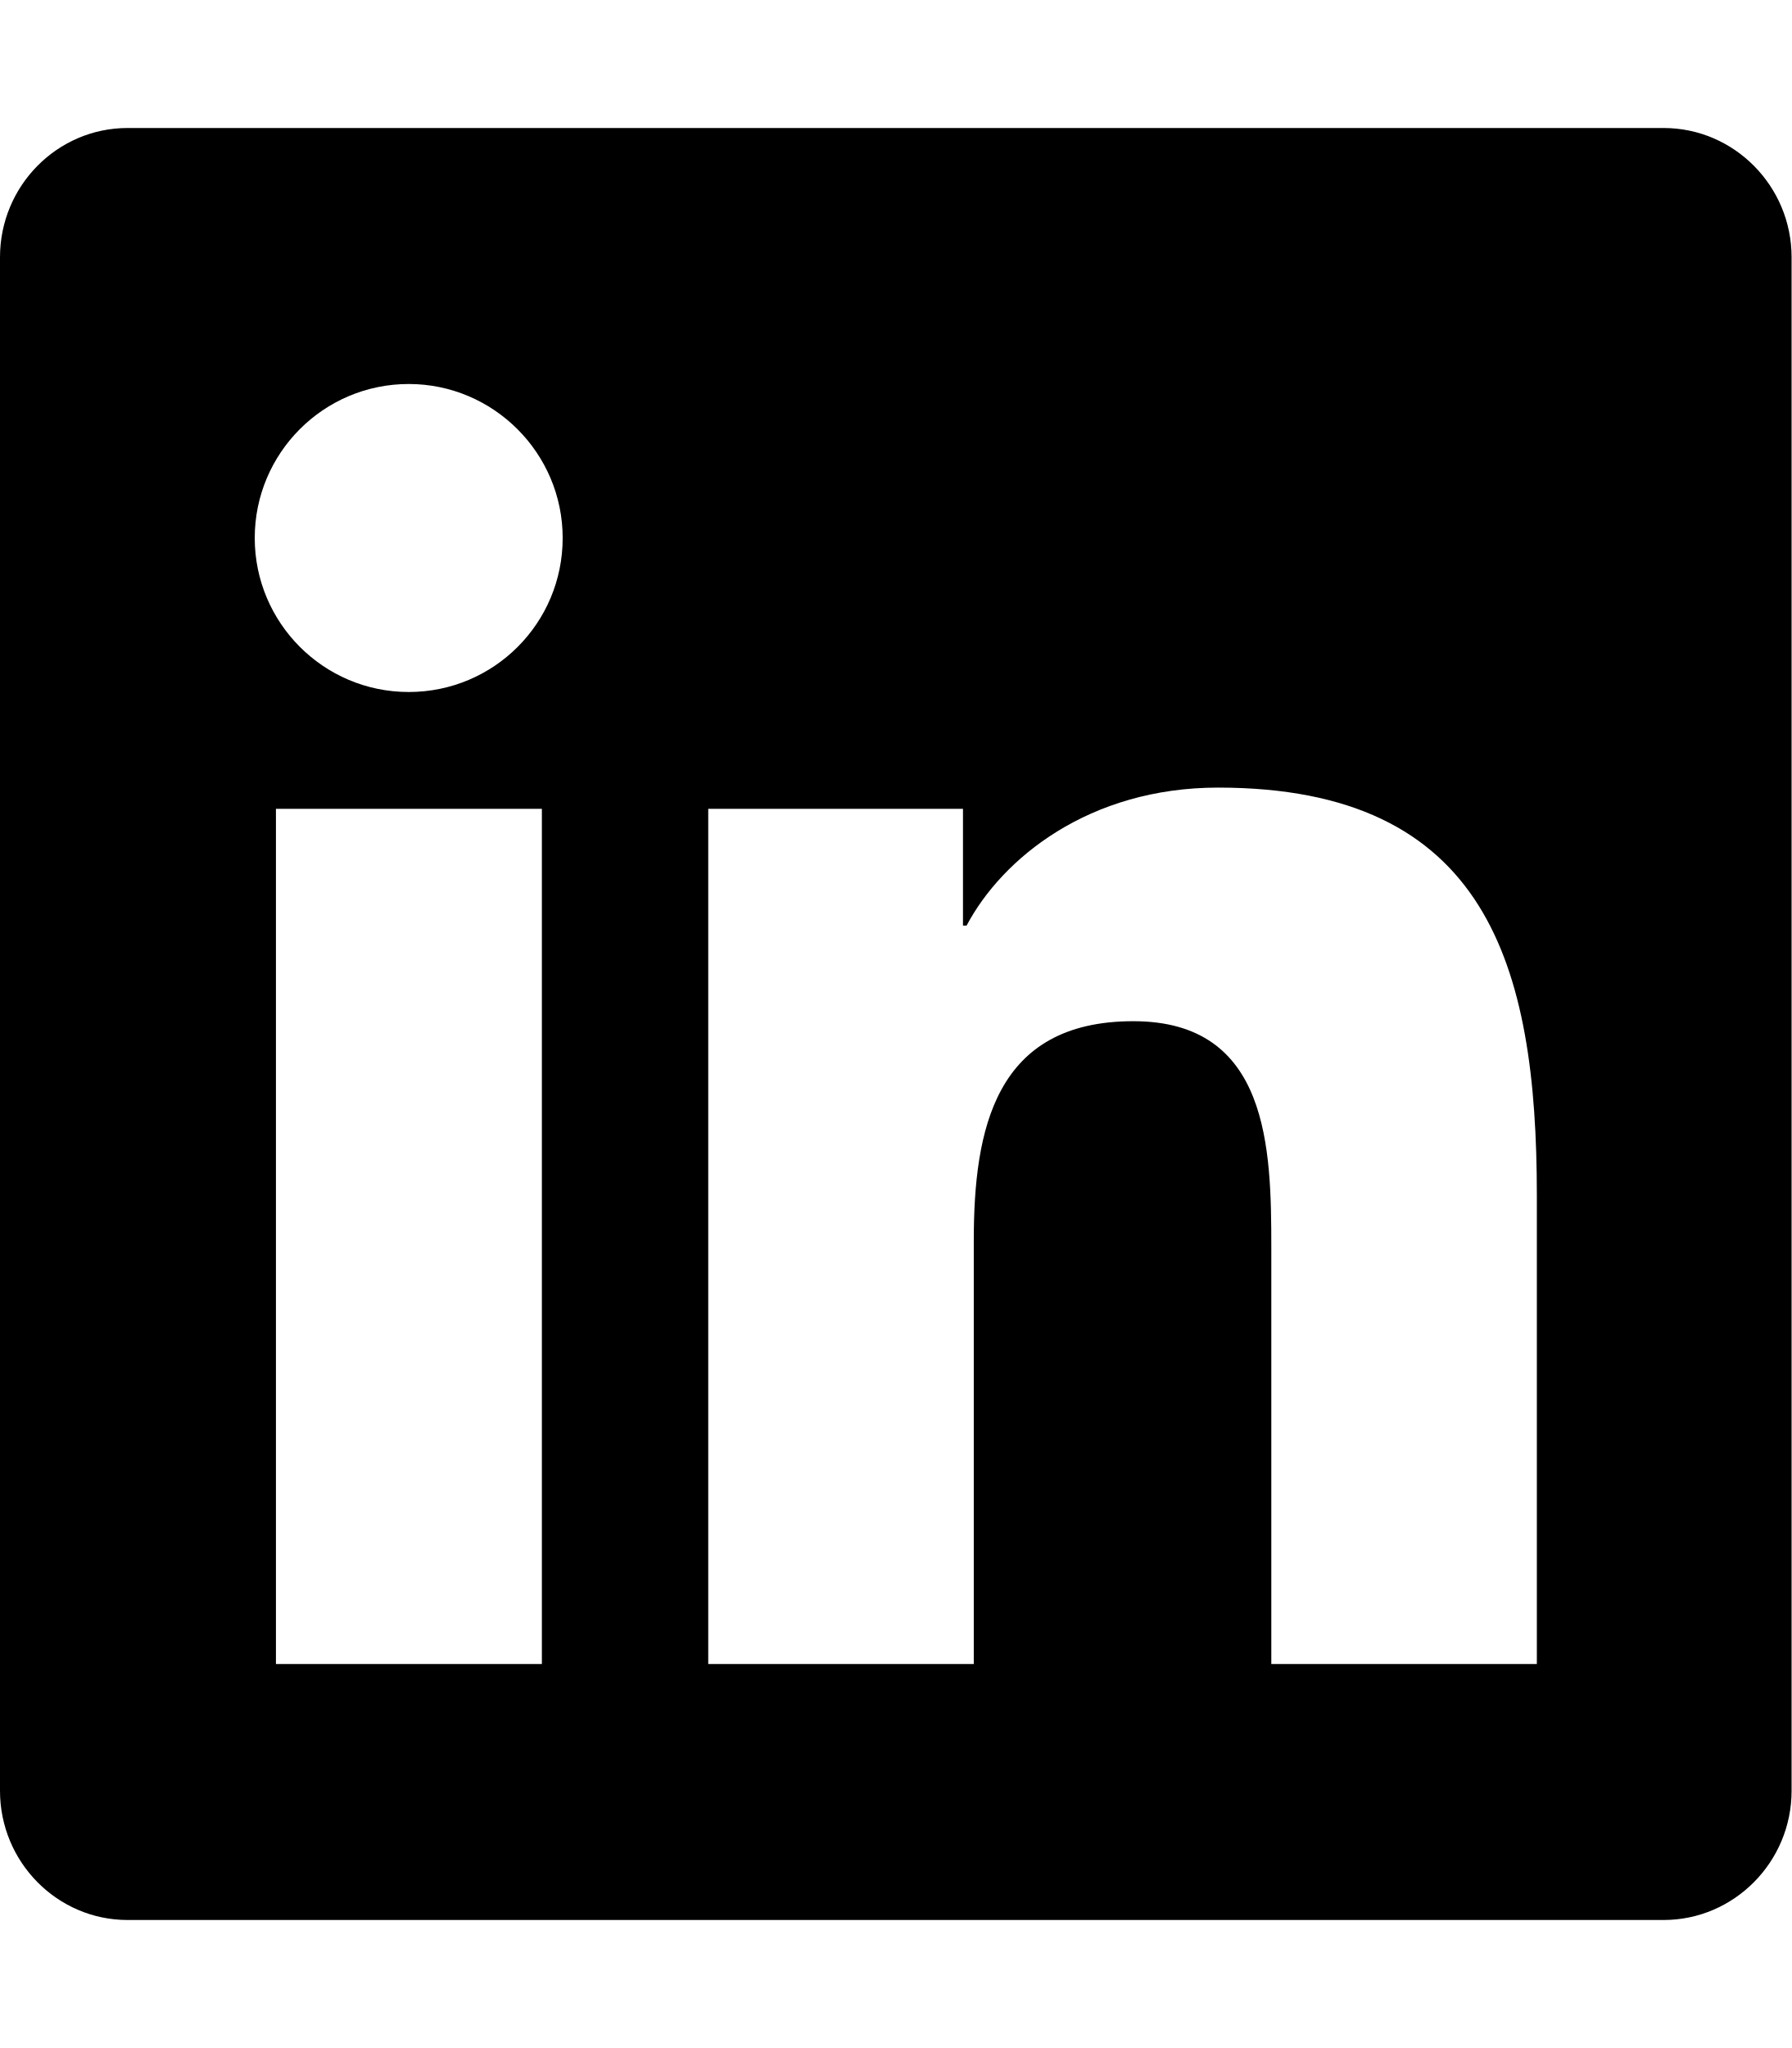
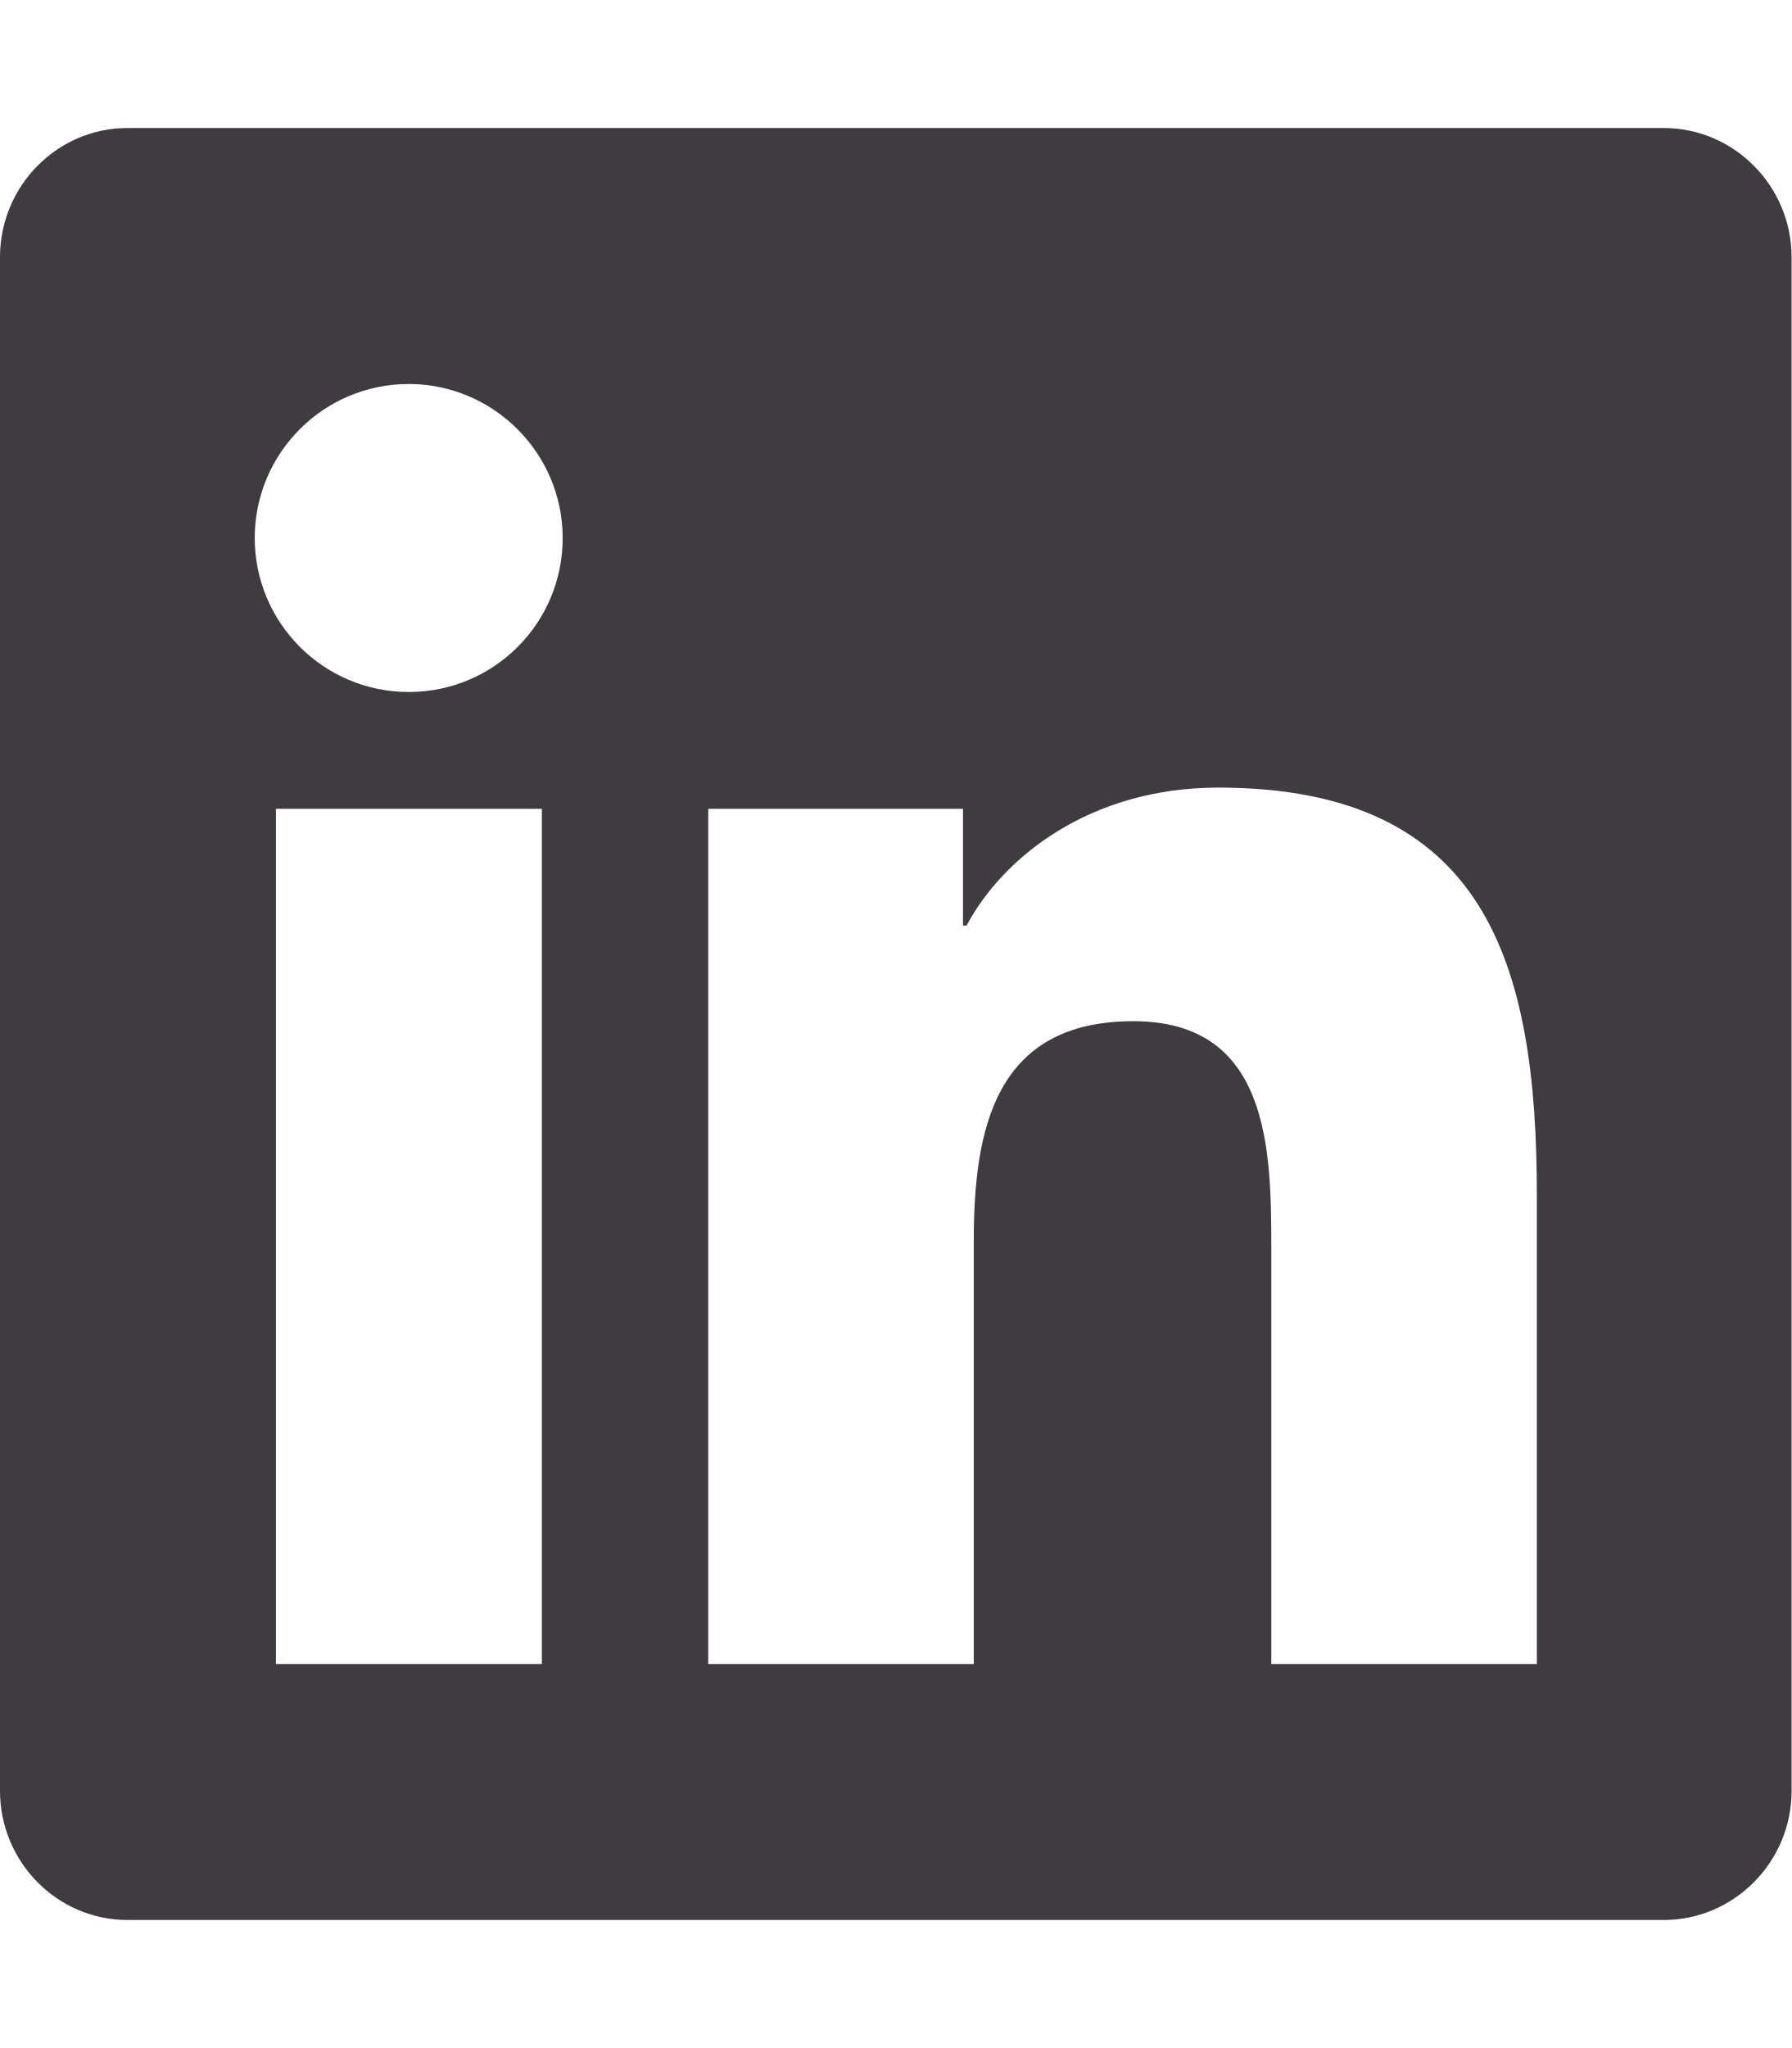
<svg xmlns="http://www.w3.org/2000/svg" viewBox="0 0 448 512">
-   <path d="M416 32H31.9C14.3 32 0 46.5 0 64.3v383.4C0 465.5 14.3 480 31.9 480H416c17.6 0 32-14.5 32-32.3V64.3c0-17.8-14.4-32.3-32-32.3zM135.4 416H69V202.2h66.5V416zm-33.2-243c-21.3 0-38.5-17.3-38.5-38.5S80.9 96 102.2 96c21.2 0 38.5 17.3 38.5 38.5 0 21.3-17.2 38.5-38.5 38.5zm282.1 243h-66.4V312c0-24.8-.5-56.7-34.5-56.7-34.6 0-39.9 27-39.9 54.9V416h-66.4V202.2h63.7v29.2h.9c8.9-16.8 30.6-34.5 62.9-34.5 67.2 0 79.7 44.3 79.7 101.9V416z" />
+   <path fill="#403B41" d="M416 32H31.9C14.3 32 0 46.5 0 64.3v383.4C0 465.5 14.3 480 31.9 480H416c17.6 0 32-14.5 32-32.3V64.3c0-17.8-14.4-32.3-32-32.3zM135.4 416H69V202.2h66.5V416zm-33.2-243c-21.3 0-38.5-17.3-38.5-38.5S80.9 96 102.2 96c21.2 0 38.5 17.3 38.5 38.5 0 21.3-17.2 38.5-38.5 38.5zm282.1 243h-66.4V312c0-24.8-.5-56.7-34.5-56.7-34.6 0-39.9 27-39.9 54.9V416h-66.4V202.2h63.7v29.2h.9c8.9-16.8 30.6-34.5 62.9-34.5 67.2 0 79.7 44.3 79.7 101.9V416z" />
</svg>
